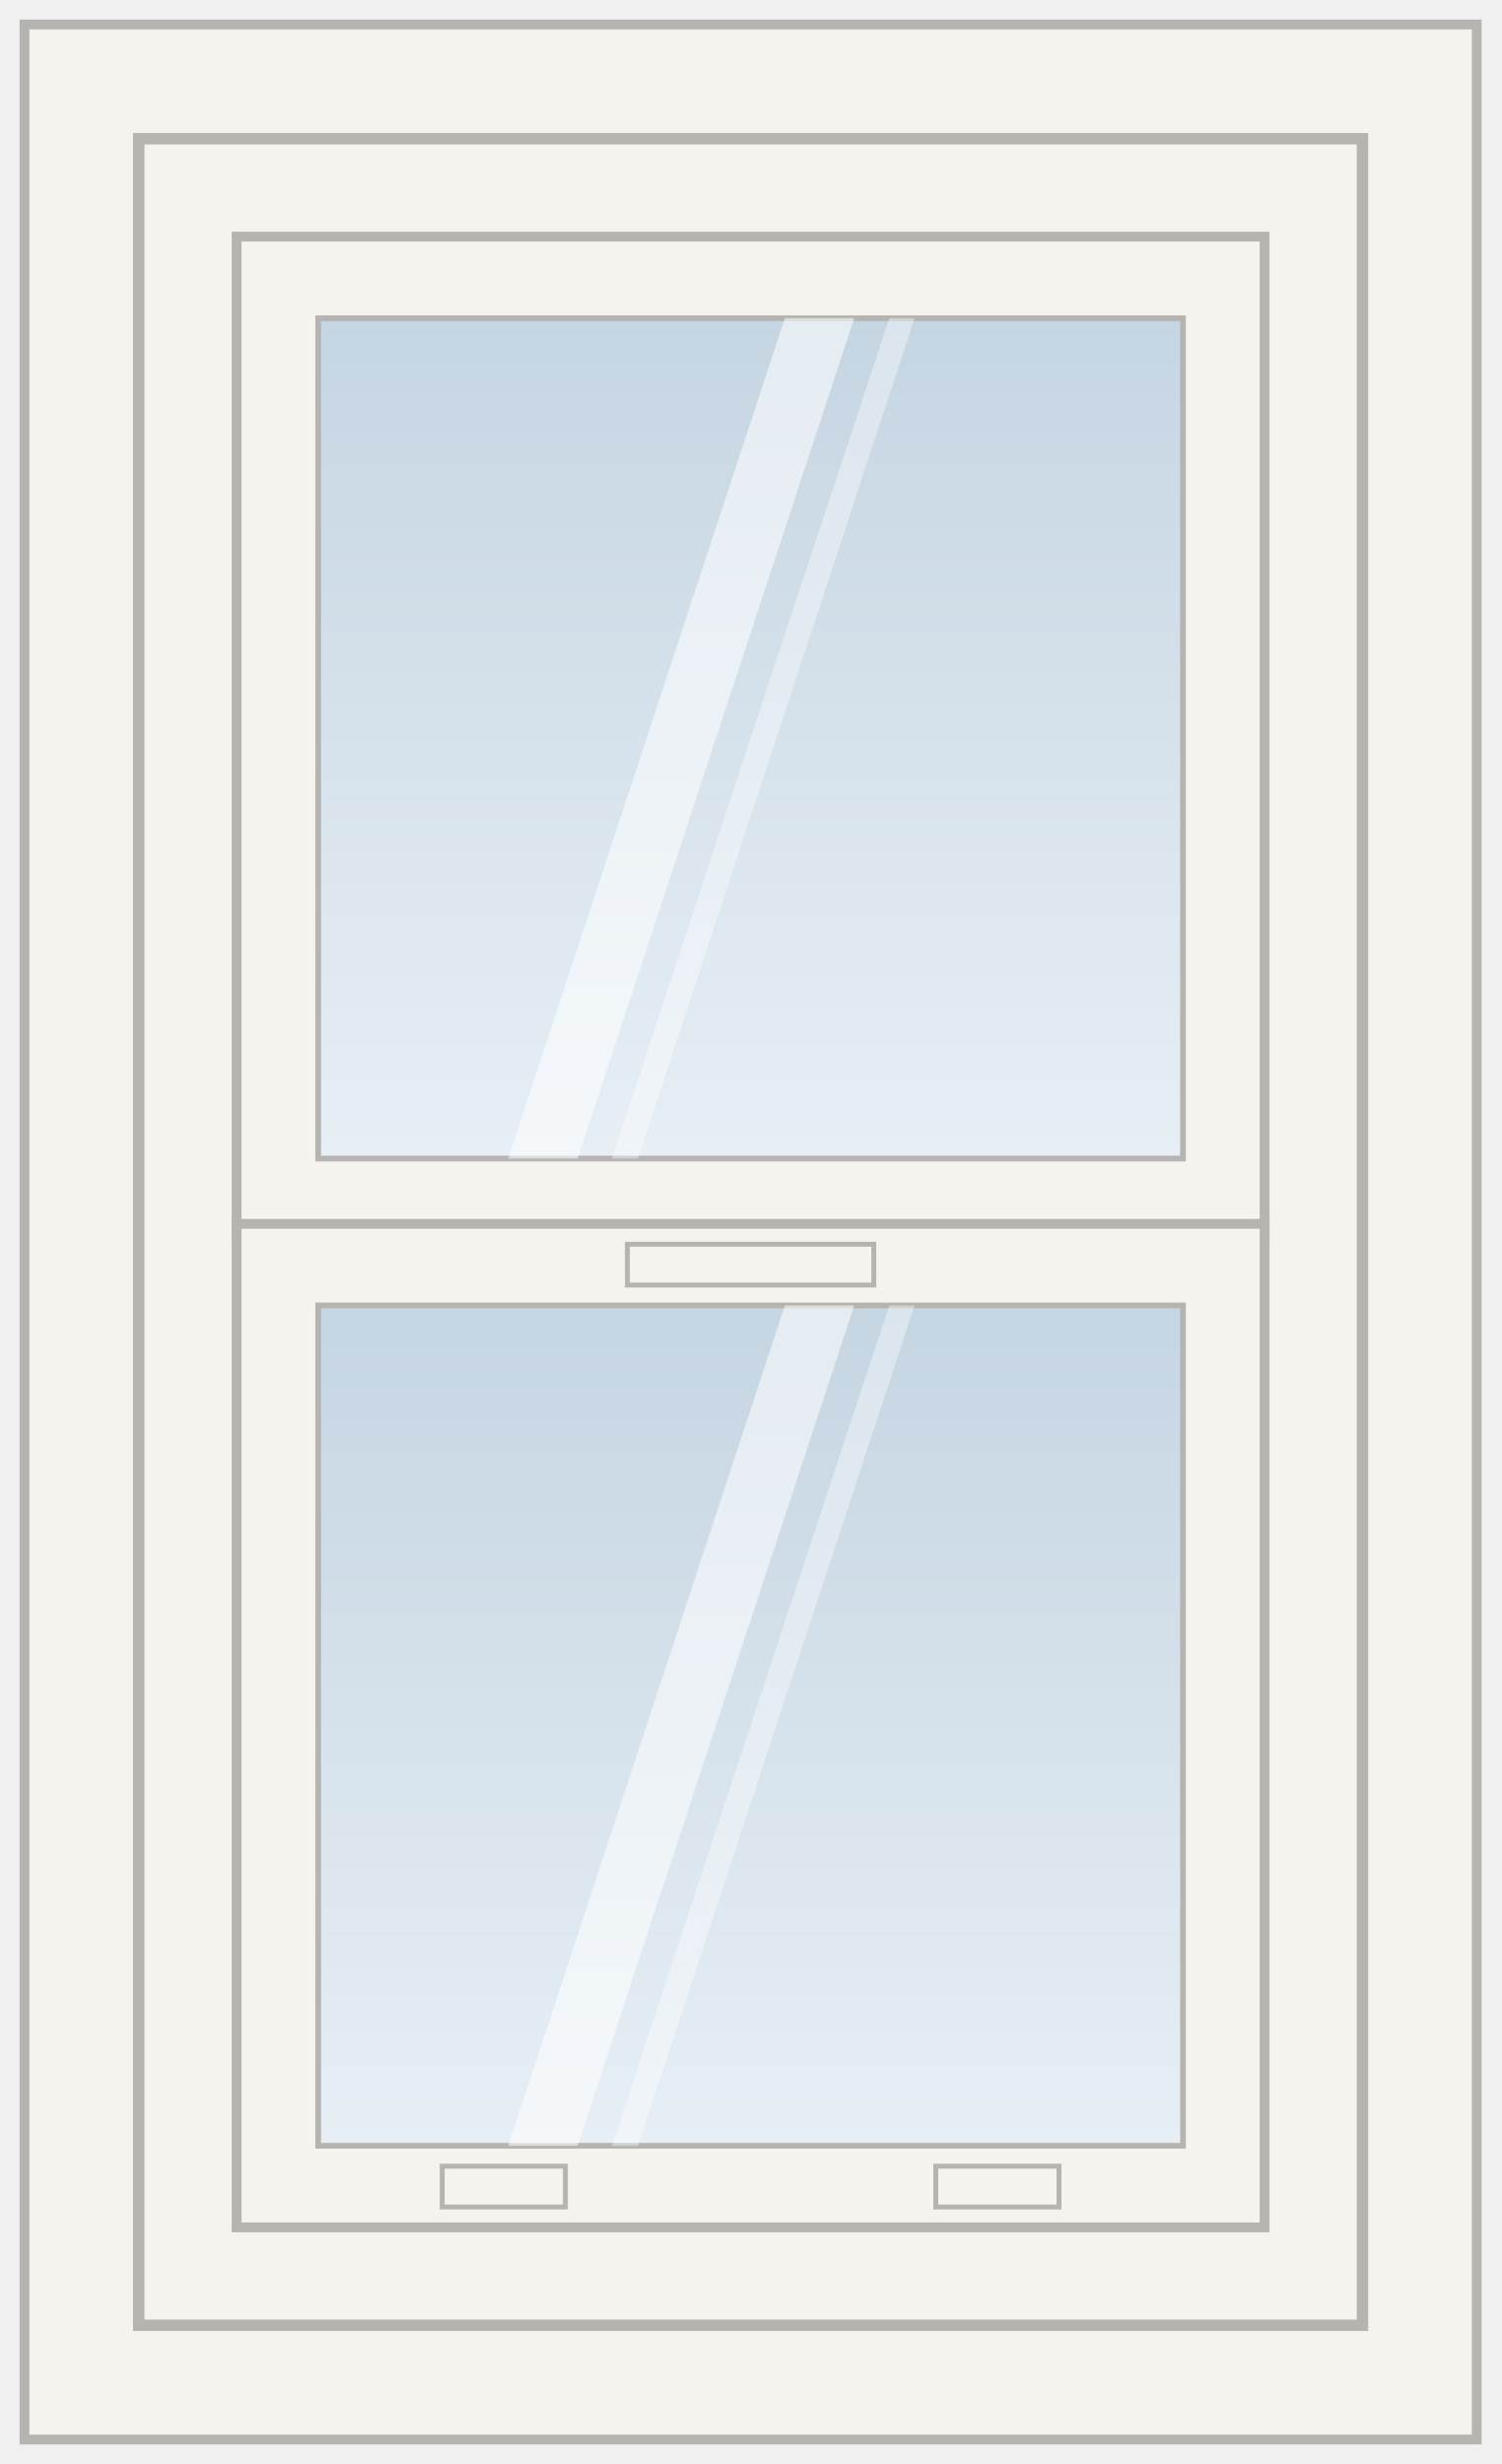
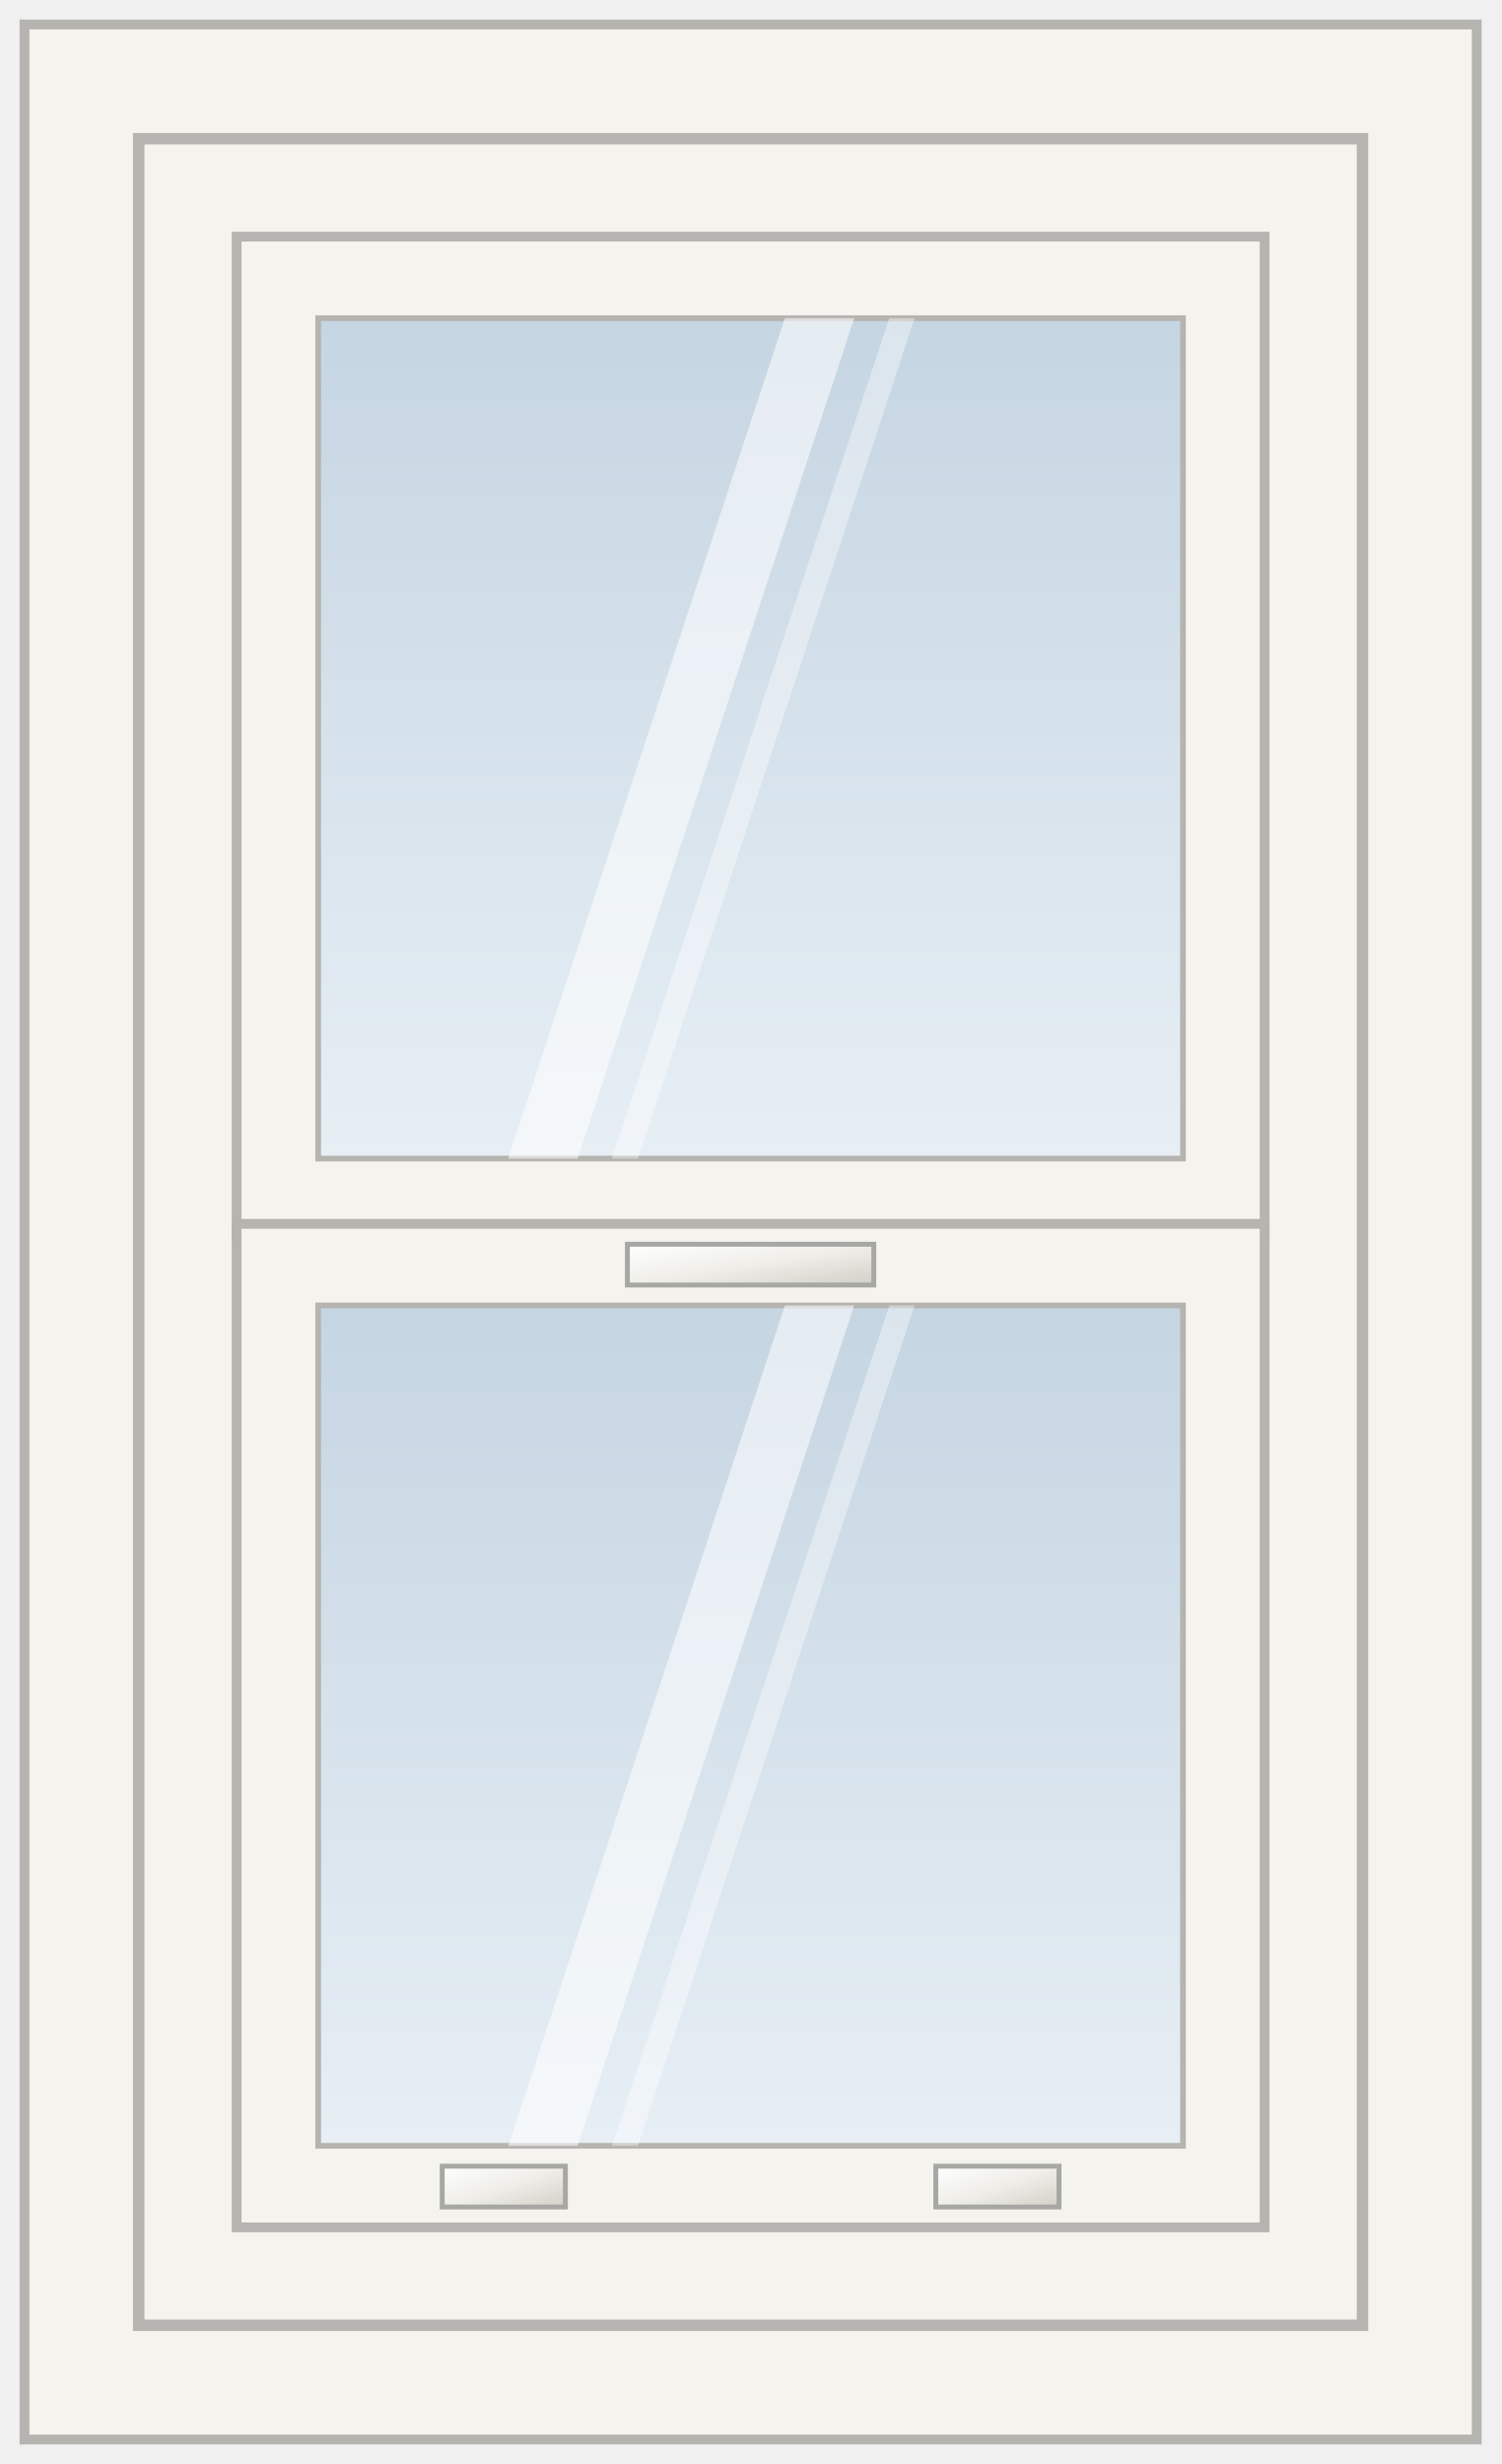
<svg xmlns="http://www.w3.org/2000/svg" viewBox="108.0 49.0 184.0 302.0" width="368" height="604" role="img">
  <defs>
    <linearGradient id="gl" x1="0" y1="0" x2="0" y2="1">
      <stop offset="0" stop-color="#C5D5E2" />
      <stop offset="1" stop-color="#E7EFF5" />
    </linearGradient>
    <pattern id="mesh" width="4" height="4" patternUnits="userSpaceOnUse">
      <rect width="4" height="4" fill="#B9C2CA" />
      <path d="M0 .5H4M.5 0V4" stroke="#19191D" stroke-opacity=".12" stroke-width="1" />
    </pattern>
    <pattern id="pine" width="14" height="14" patternUnits="userSpaceOnUse">
      <rect width="14" height="14" fill="#DFC195" />
      <path d="M3 0V14M9.5 0V14" stroke="#8C6030" stroke-opacity=".13" stroke-width="1" />
      <path d="M6 0V14" stroke="#FFFFFF" stroke-opacity=".12" stroke-width="1.4" />
    </pattern>
    <linearGradient id="shine" x1="0" y1="0" x2="1" y2="0">
      <stop offset="0" stop-color="#fff" stop-opacity="0" />
      <stop offset=".5" stop-color="#fff" stop-opacity=".75" />
      <stop offset="1" stop-color="#fff" stop-opacity="0" />
    </linearGradient>
  </defs>
+   <linearGradient id="hwg" x1="0" y1="0" x2="1" y2="1">
+     <stop offset="0" stop-color="#FFFFFF" />
+     <stop offset=".5" stop-color="#EFEEE9" />
+     <stop offset="1" stop-color="#D2D0C7" />
+   </linearGradient>
  <rect x="111.0" y="52.0" width="178.0" height="296.0" fill="#F4F3EE" stroke="#B5B4B0" stroke-width="1.2" />
  <rect x="125.0" y="66.0" width="150.0" height="268.0" fill="#F4F3EE" stroke="#B5B4B0" stroke-width="1.4" />
  <rect x="137.0" y="78.0" width="126.0" height="244.0" fill="url(#mesh)" stroke="#B5B4B0" stroke-width="0.6" />
  <polygon points="137.0,78.0 263.0,78.0 263.0,201.0 137.0,201.0" fill="#F4F3EE" stroke="#B5B4B0" stroke-width="1.2" />
  <polygon points="147.0,88.0 253.0,88.0 253.0,191.0 147.0,191.0" fill="url(#gl)" stroke="#B5B4B0" stroke-width="0.7" />
  <polygon points="170.3,191.0 178.8,191.0 212.7,88.0 204.2,88.0" fill="#fff" fill-opacity="0.55" />
  <polygon points="183.0,191.0 186.2,191.0 220.1,88.0 217.0,88.0" fill="#fff" fill-opacity="0.38" />
  <g>
    <polygon points="137.0,199.0 263.0,199.0 263.0,322.0 137.0,322.0" fill="#F4F3EE" stroke="#B5B4B0" stroke-width="1.2" />
    <polygon points="147.0,209.0 253.0,209.0 253.0,312.0 147.0,312.0" fill="url(#gl)" stroke="#B5B4B0" stroke-width="0.7" />
    <polygon points="170.3,312.0 178.8,312.0 212.7,209.0 204.2,209.0" fill="#fff" fill-opacity="0.55" />
    <polygon points="183.0,312.0 186.2,312.0 220.1,209.0 217.0,209.0" fill="#fff" fill-opacity="0.38" />
-     <rect x="184.9" y="201.5" width="30.2" height="5.0" fill="#F4F3EE" stroke="#B5B4B0" stroke-width="0.6" />
-     <rect x="162.2" y="314.5" width="15.1" height="5.0" fill="#F4F3EE" stroke="#B5B4B0" stroke-width="0.6" />
-     <rect x="222.7" y="314.5" width="15.1" height="5.0" fill="#F4F3EE" stroke="#B5B4B0" stroke-width="0.6" />
+     <rect x="184.9" y="201.5" width="30.2" height="5.0" fill="url(#hwg)" stroke="#A7A7A3" stroke-width="0.6" />
+     <rect x="162.2" y="314.5" width="15.1" height="5.0" fill="url(#hwg)" stroke="#A7A7A3" stroke-width="0.6" />
+     <rect x="222.7" y="314.5" width="15.1" height="5.0" fill="url(#hwg)" stroke="#A7A7A3" stroke-width="0.6" />
  </g>
</svg>
